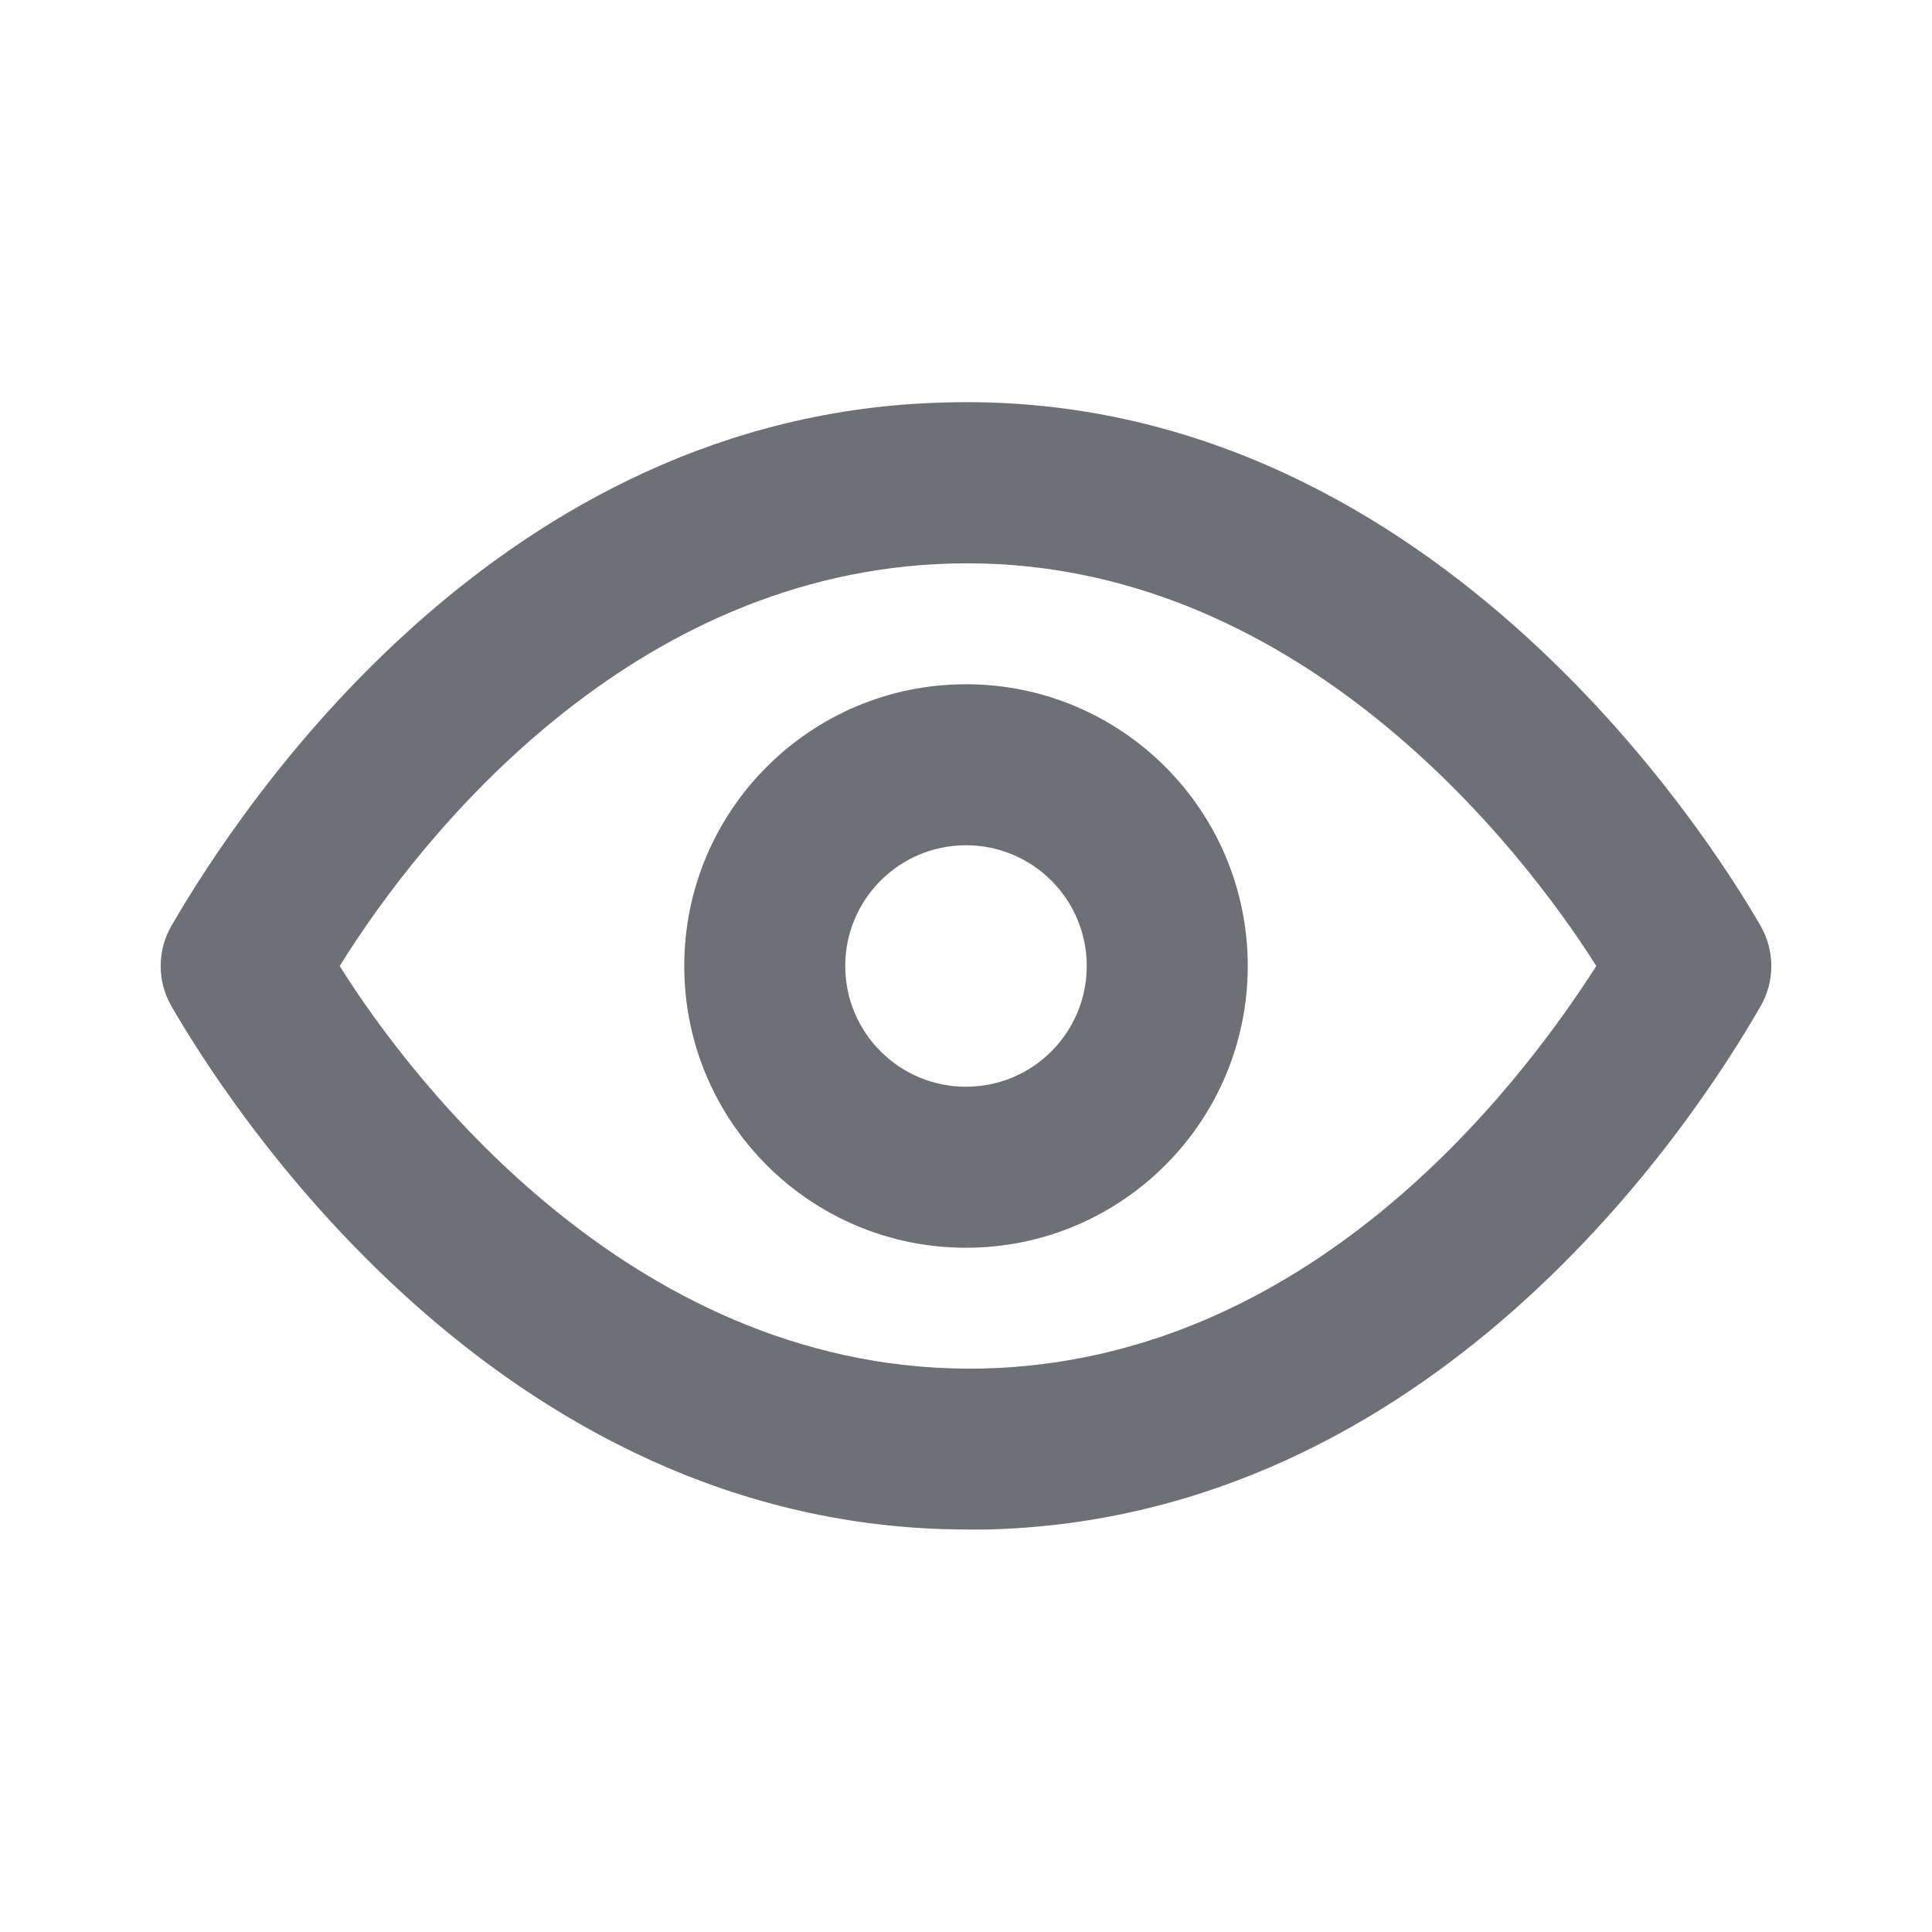
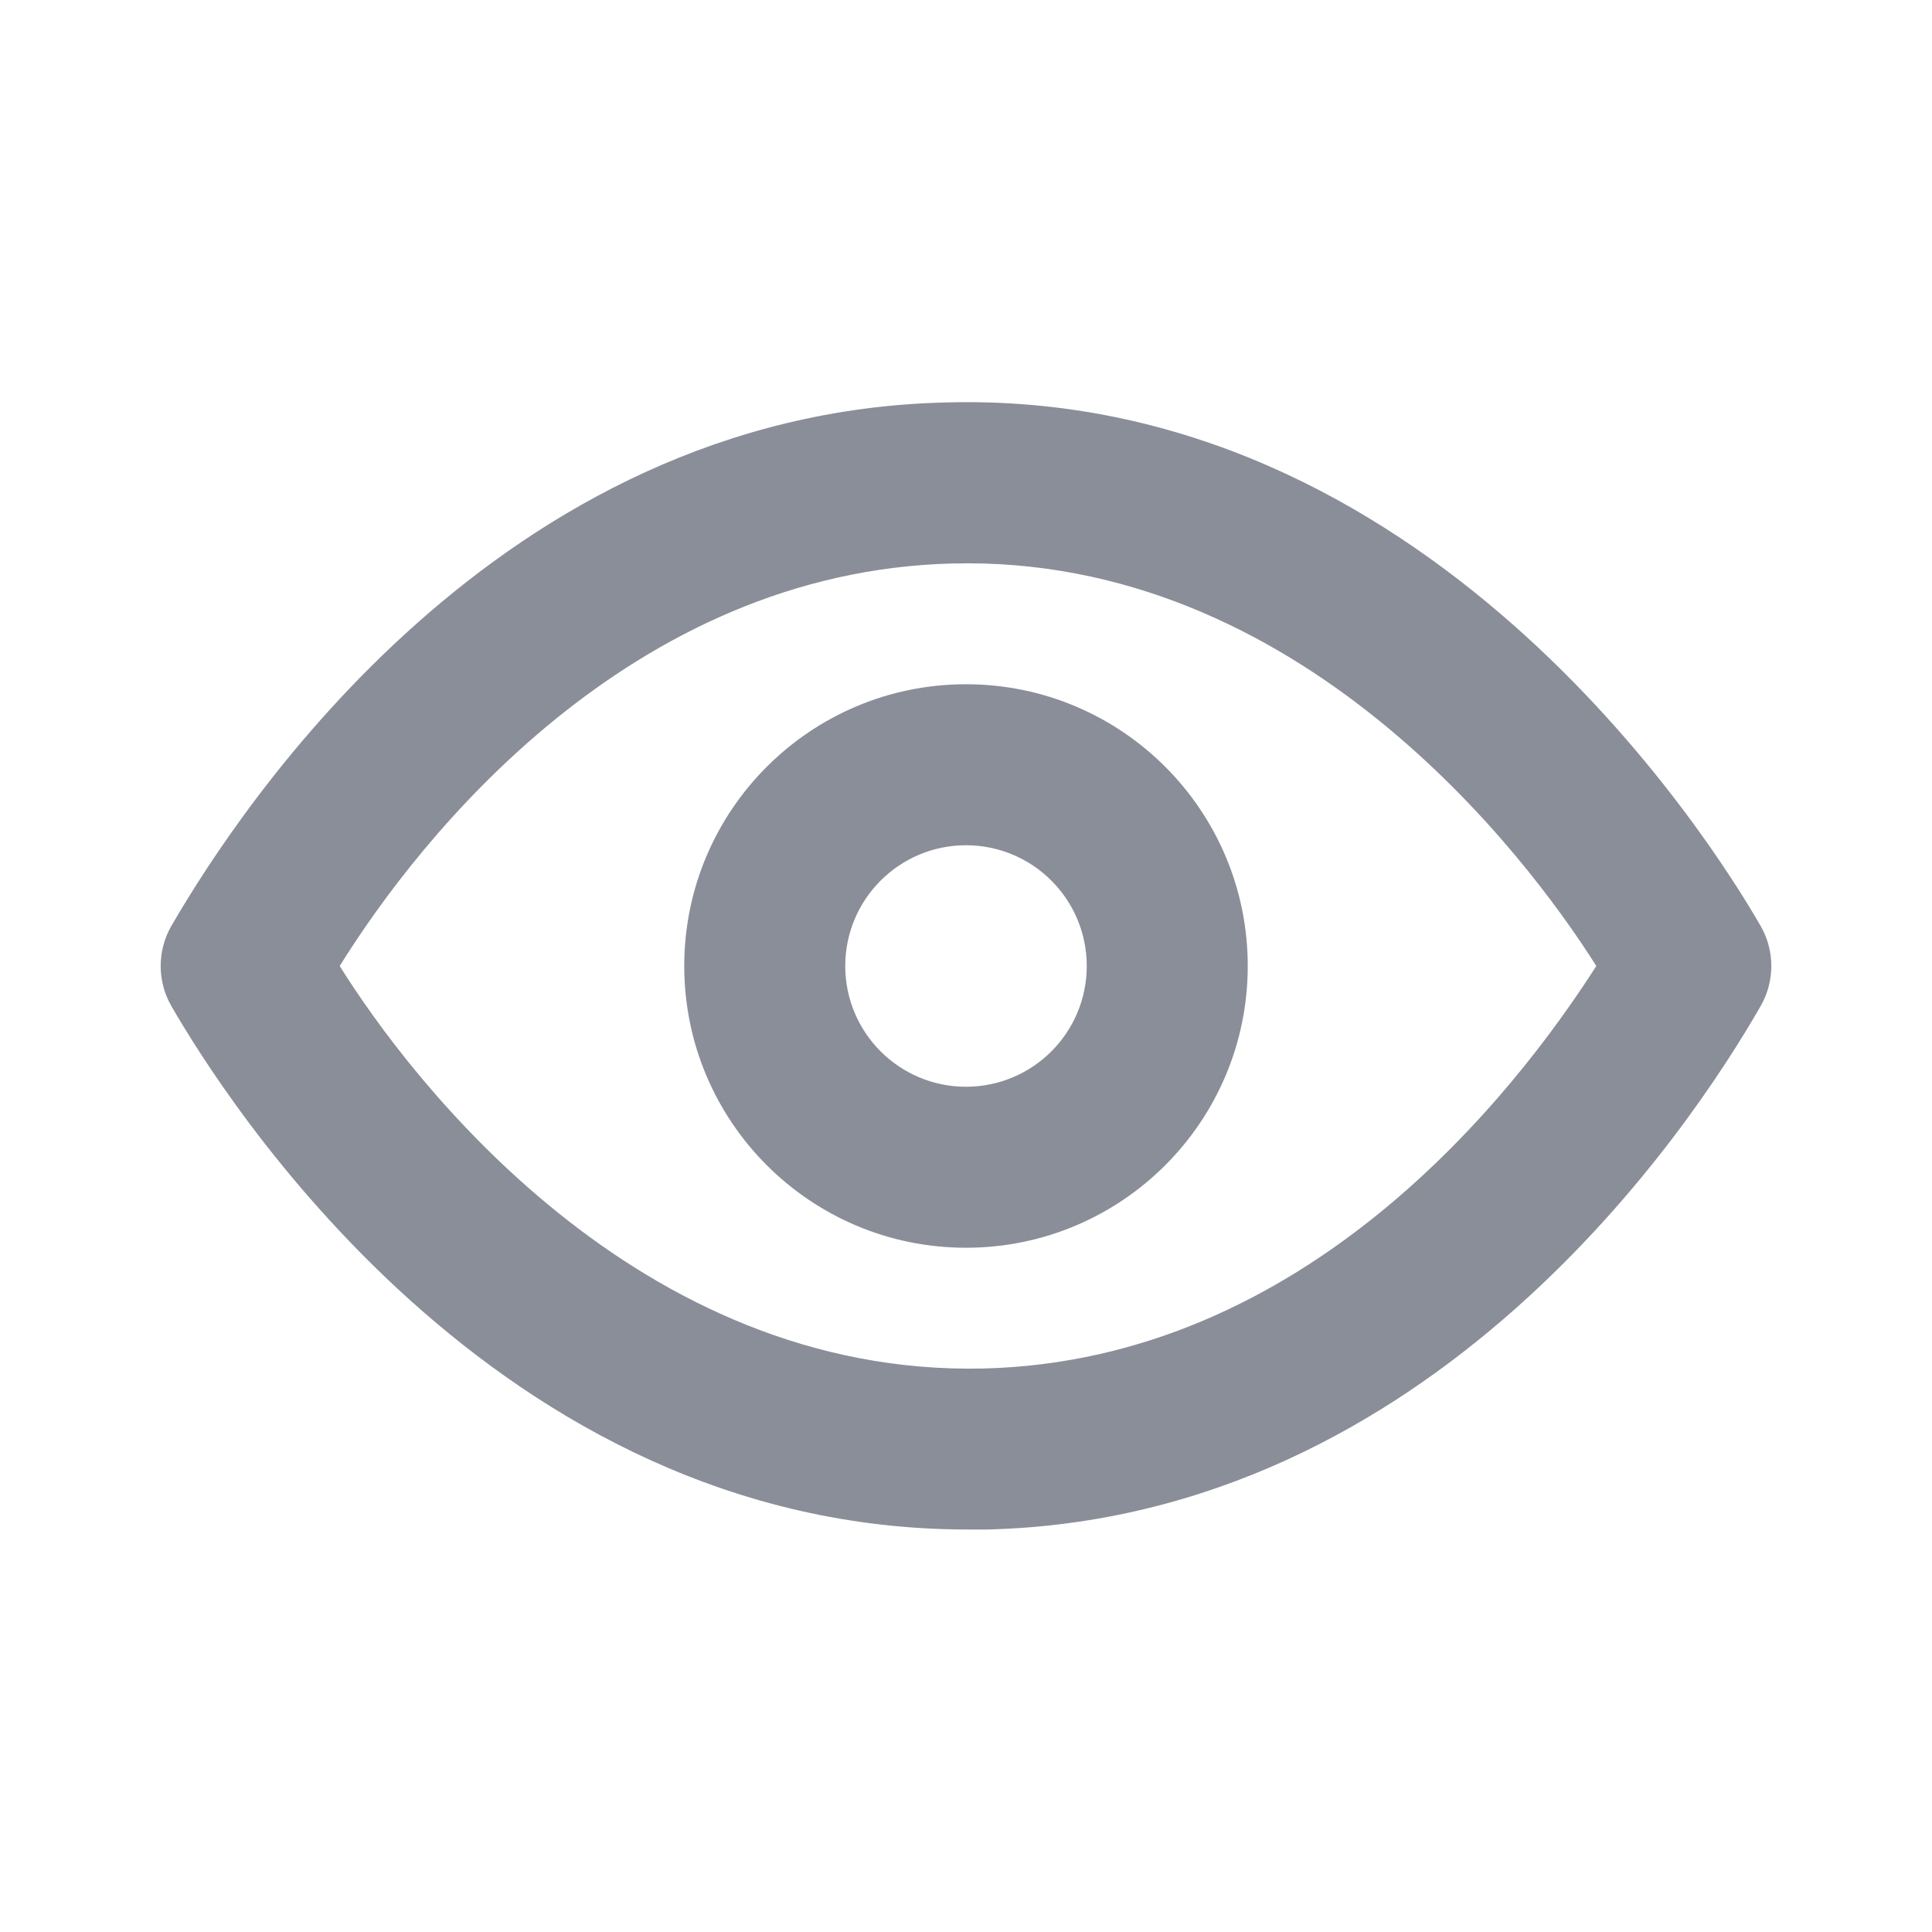
- <svg xmlns="http://www.w3.org/2000/svg" fill="#6F7075" viewBox="0 0 24 24">
+ <svg xmlns="http://www.w3.org/2000/svg" fill="#8a8e98" viewBox="0 0 24 24">
  <g data-name="Layer 2">
    <g data-name="eye">
      <rect width="24" height="24" opacity="0" />
      <path d="M21.87 11.5c-.64-1.11-4.16-6.68-10.14-6.5-5.53.14-8.73 5-9.6 6.5a1 1 0 0 0 0 1c.63 1.09 4 6.5 9.89 6.5h.25c5.53-.14 8.74-5 9.6-6.5a1 1 0 0 0 0-1zM12.22 17c-4.31.1-7.12-3.59-8-5 1-1.61 3.61-4.9 7.61-5 4.29-.11 7.11 3.59 8 5-1.03 1.61-3.61 4.9-7.61 5z" />
      <path d="M12 8.5a3.5 3.5 0 1 0 3.5 3.5A3.5 3.5 0 0 0 12 8.5zm0 5a1.5 1.5 0 1 1 1.5-1.5 1.5 1.5 0 0 1-1.5 1.5z" />
    </g>
  </g>
</svg>
